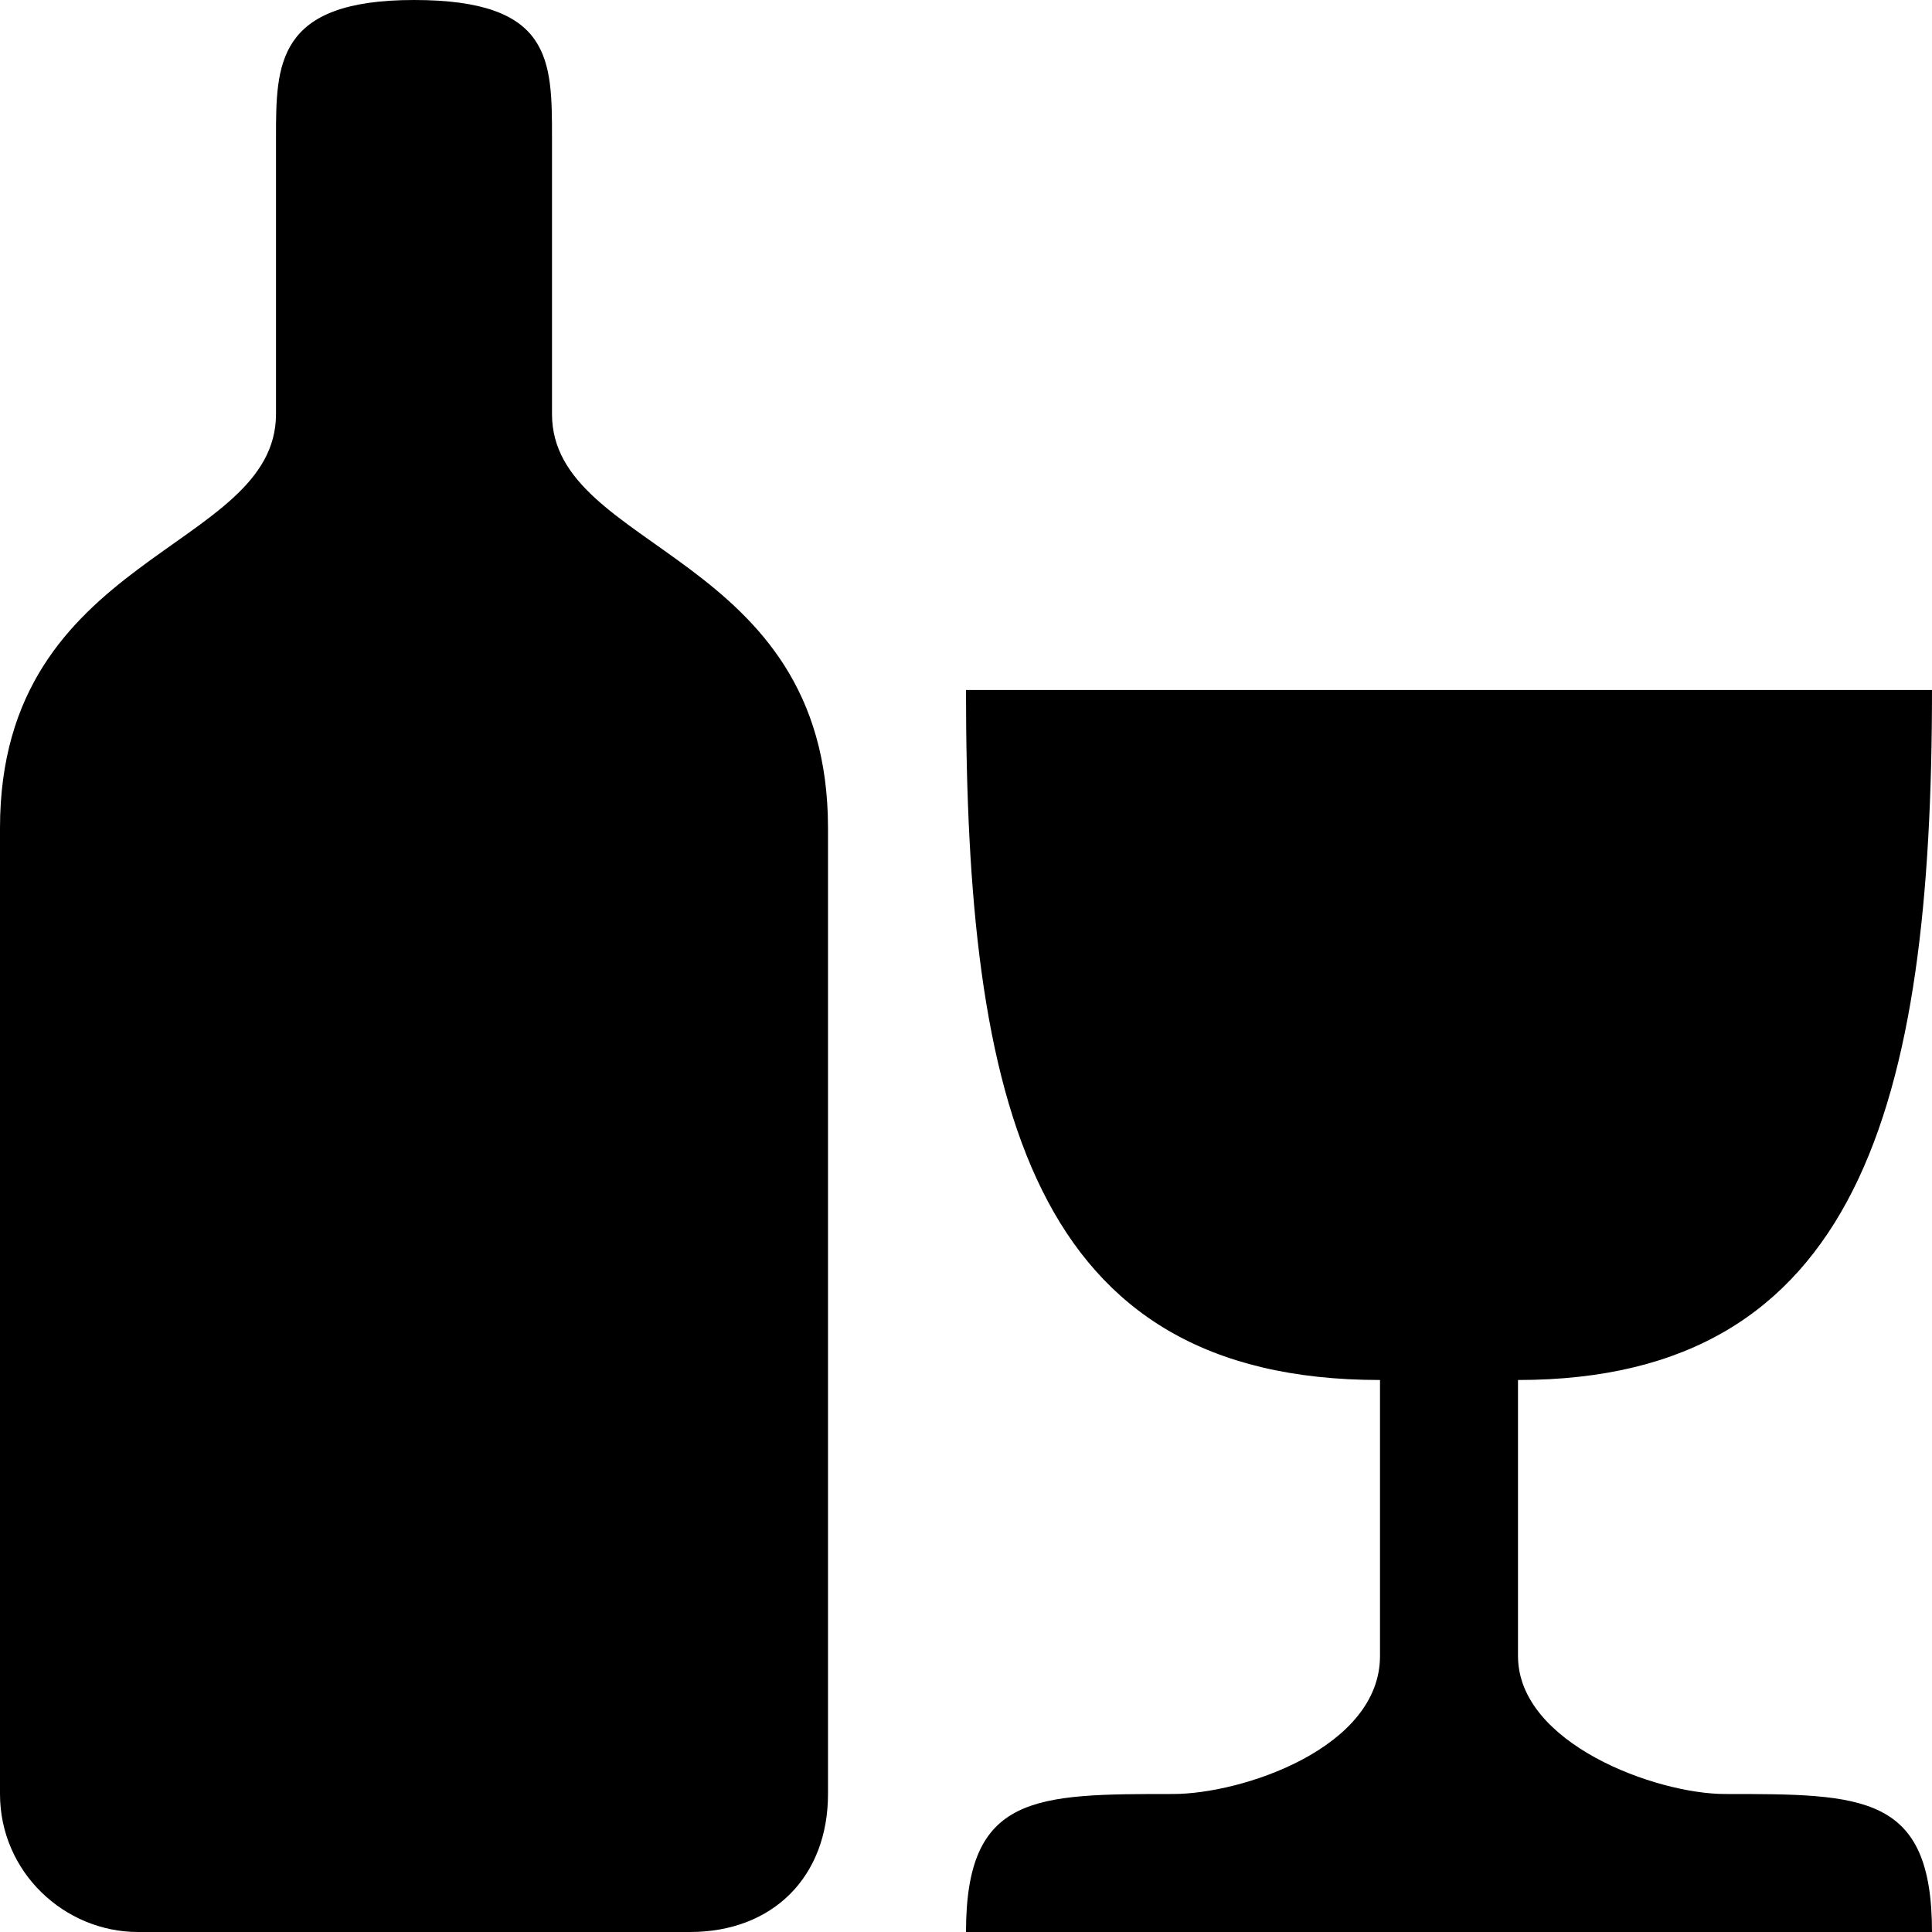
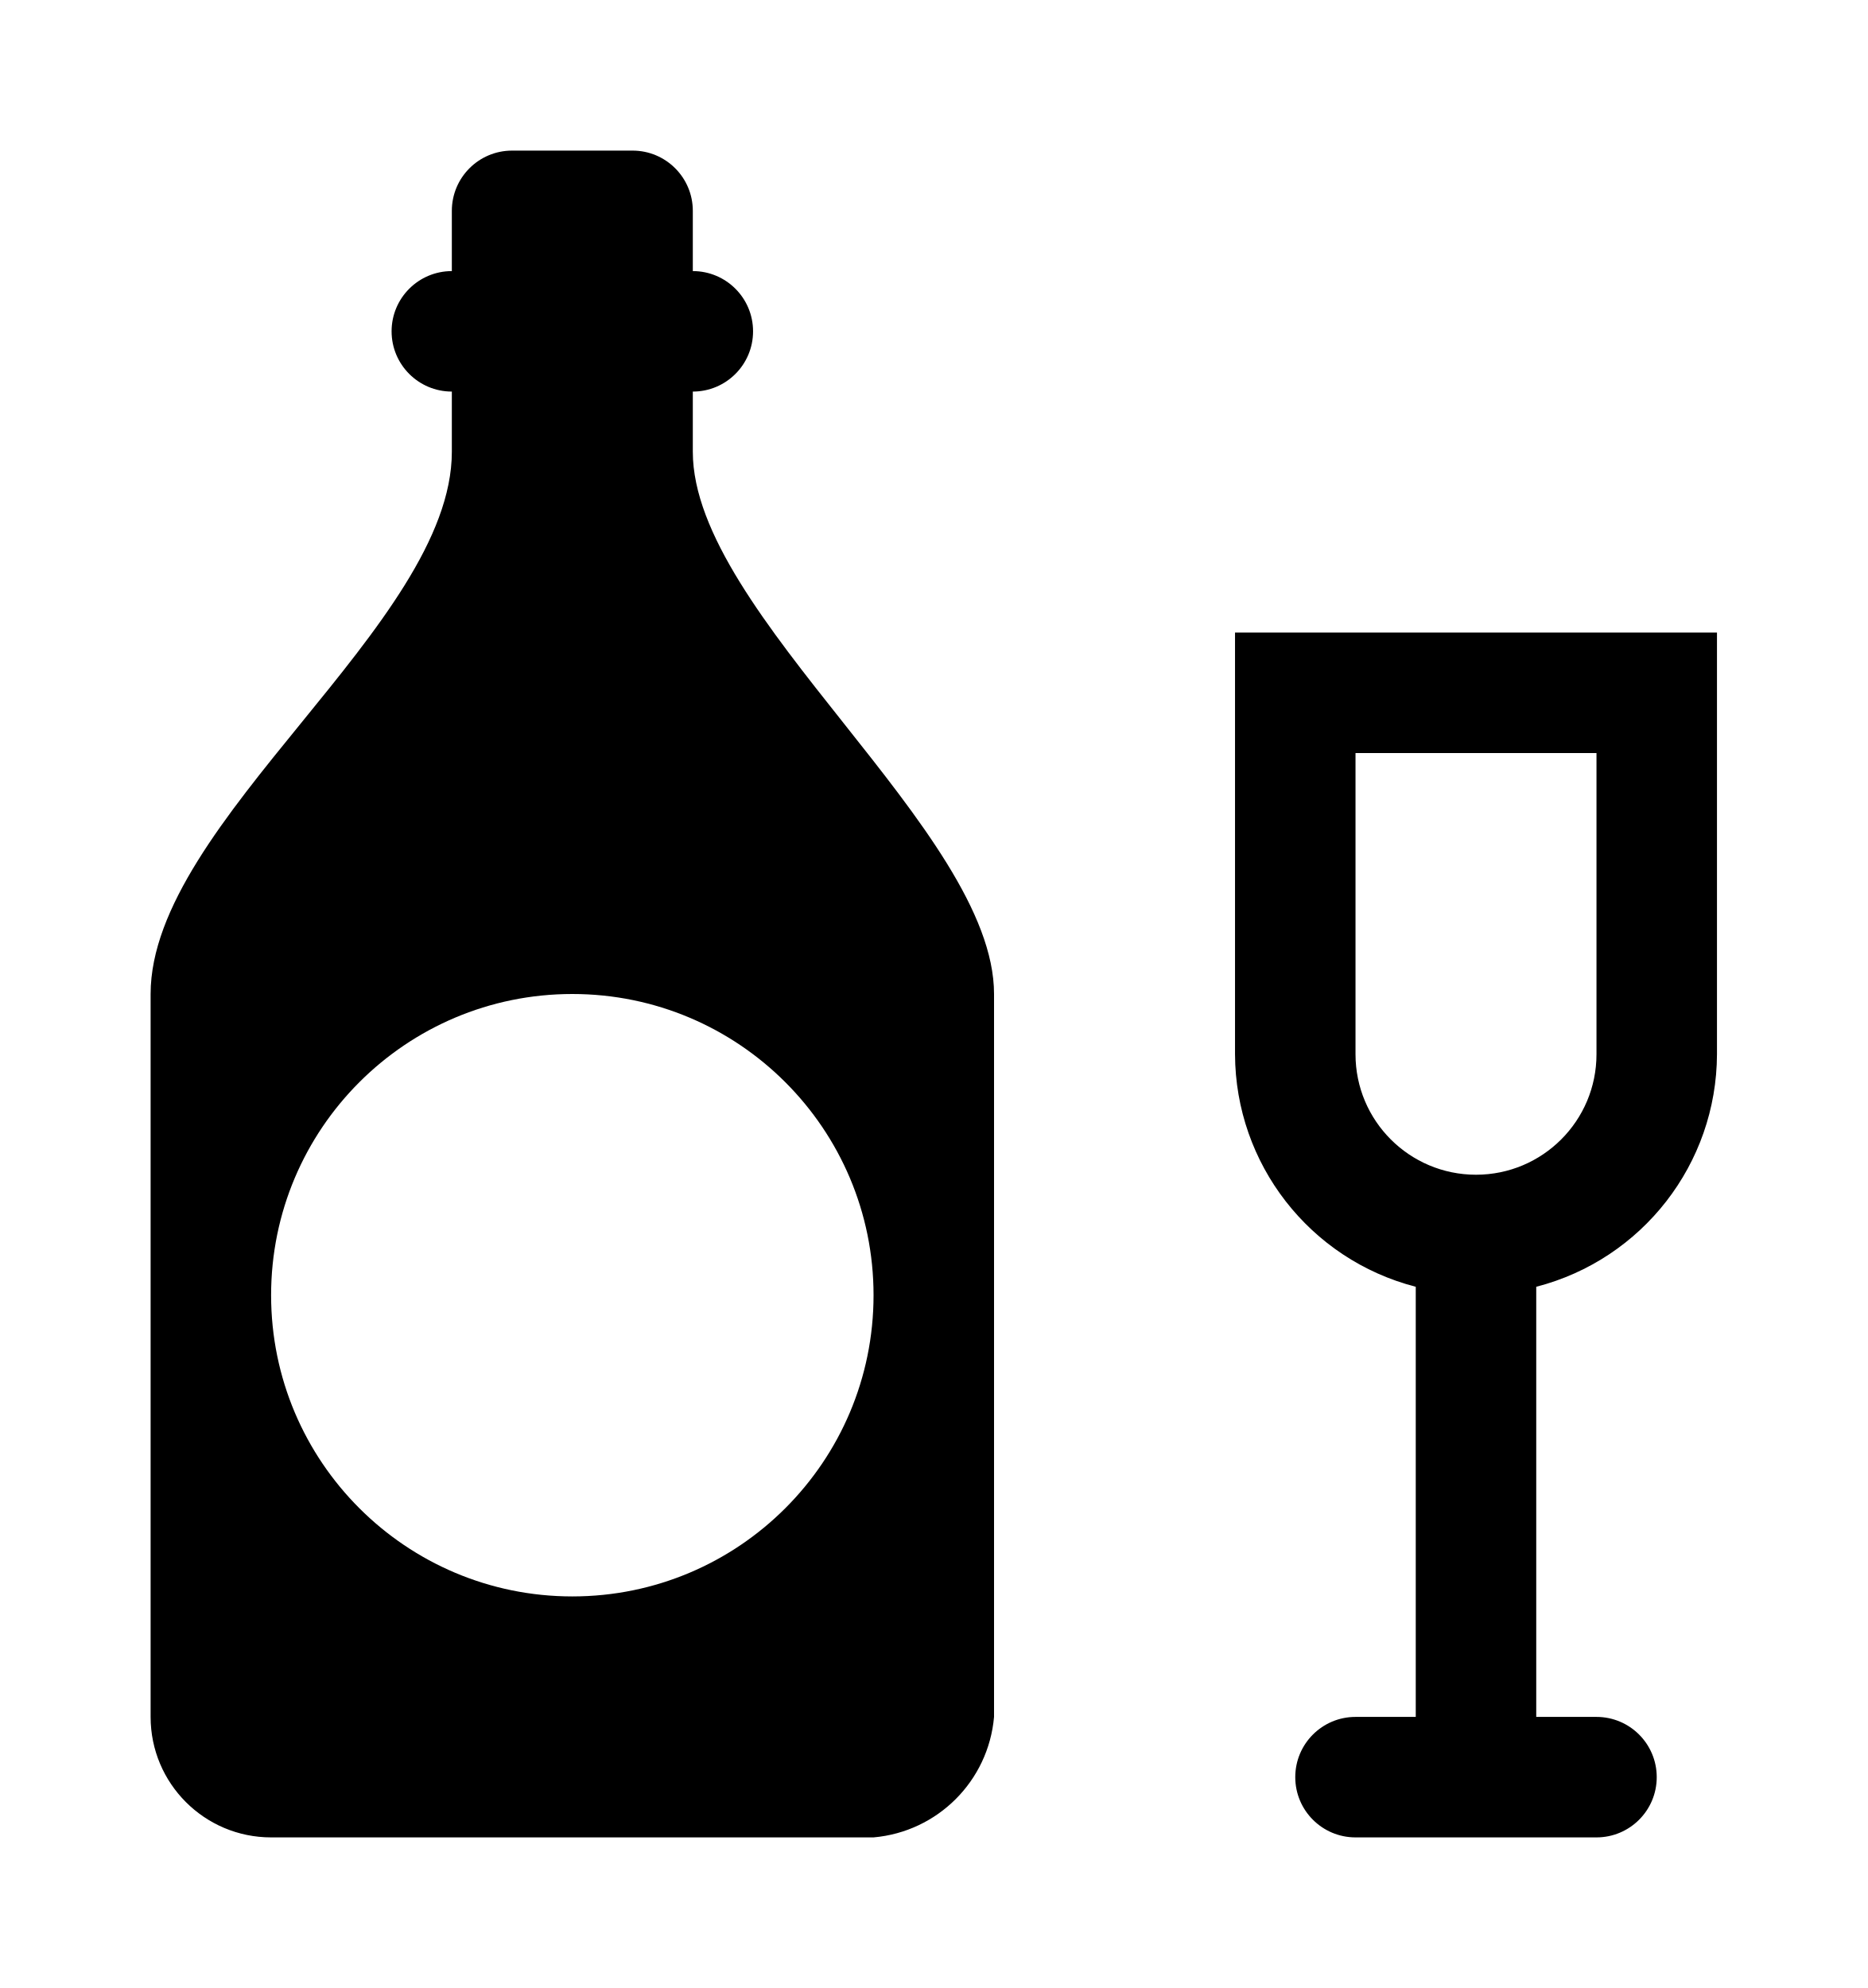
- <svg xmlns="http://www.w3.org/2000/svg" width="14" height="14">
-   <path d="M3 0C2 0 2 .467 2 1v2c0 1-2 1-2 3v7c0 .566.467 1 1 1h4c.6 0 1-.4 1-1V6c0-2-2-2-2-3V1c0-.566 0-1-1-1zm4 5c0 3 .471 5 3 5v2c0 .667-1 1-1.5 1-1 0-1.5 0-1.5 1h7c0-1-.5-1-1.5-1-.5 0-1.5-.366-1.5-1v-2c2.471 0 3-2 3-5H7z" />
+ <svg xmlns="http://www.w3.org/2000/svg" width="18.6" height="19.8">
+   <path d="M17.1 6.3h-4.8v4.2a2.4 2.4 0 0 0 1.8 2.316V17.1h-.6a.6.6 0 0 0 0 1.2h2.4a.6.6 0 0 0 0-1.2h-.6v-4.284a2.4 2.4 0 0 0 1.8-2.316v-.072zm-1.2 4.2a1.2 1.2 0 1 1-2.4 0v-3h2.4zm-9-6v-.6a.6.6 0 0 0 0-1.2v-.6a.6.6 0 0 0-.6-.6H5.1a.6.6 0 0 0-.6.6v.6a.6.6 0 0 0 0 1.2v.6c0 1.716-3 3.684-3 5.4v7.2a1.2 1.2 0 0 0 1.2 1.2h6a1.32 1.32 0 0 0 1.2-1.2V9.9c0-1.62-3-3.78-3-5.4zM5.7 15.9a3 3 0 1 1 0-6 3 3 0 0 1 0 6z" overflow="visible" />
</svg>
